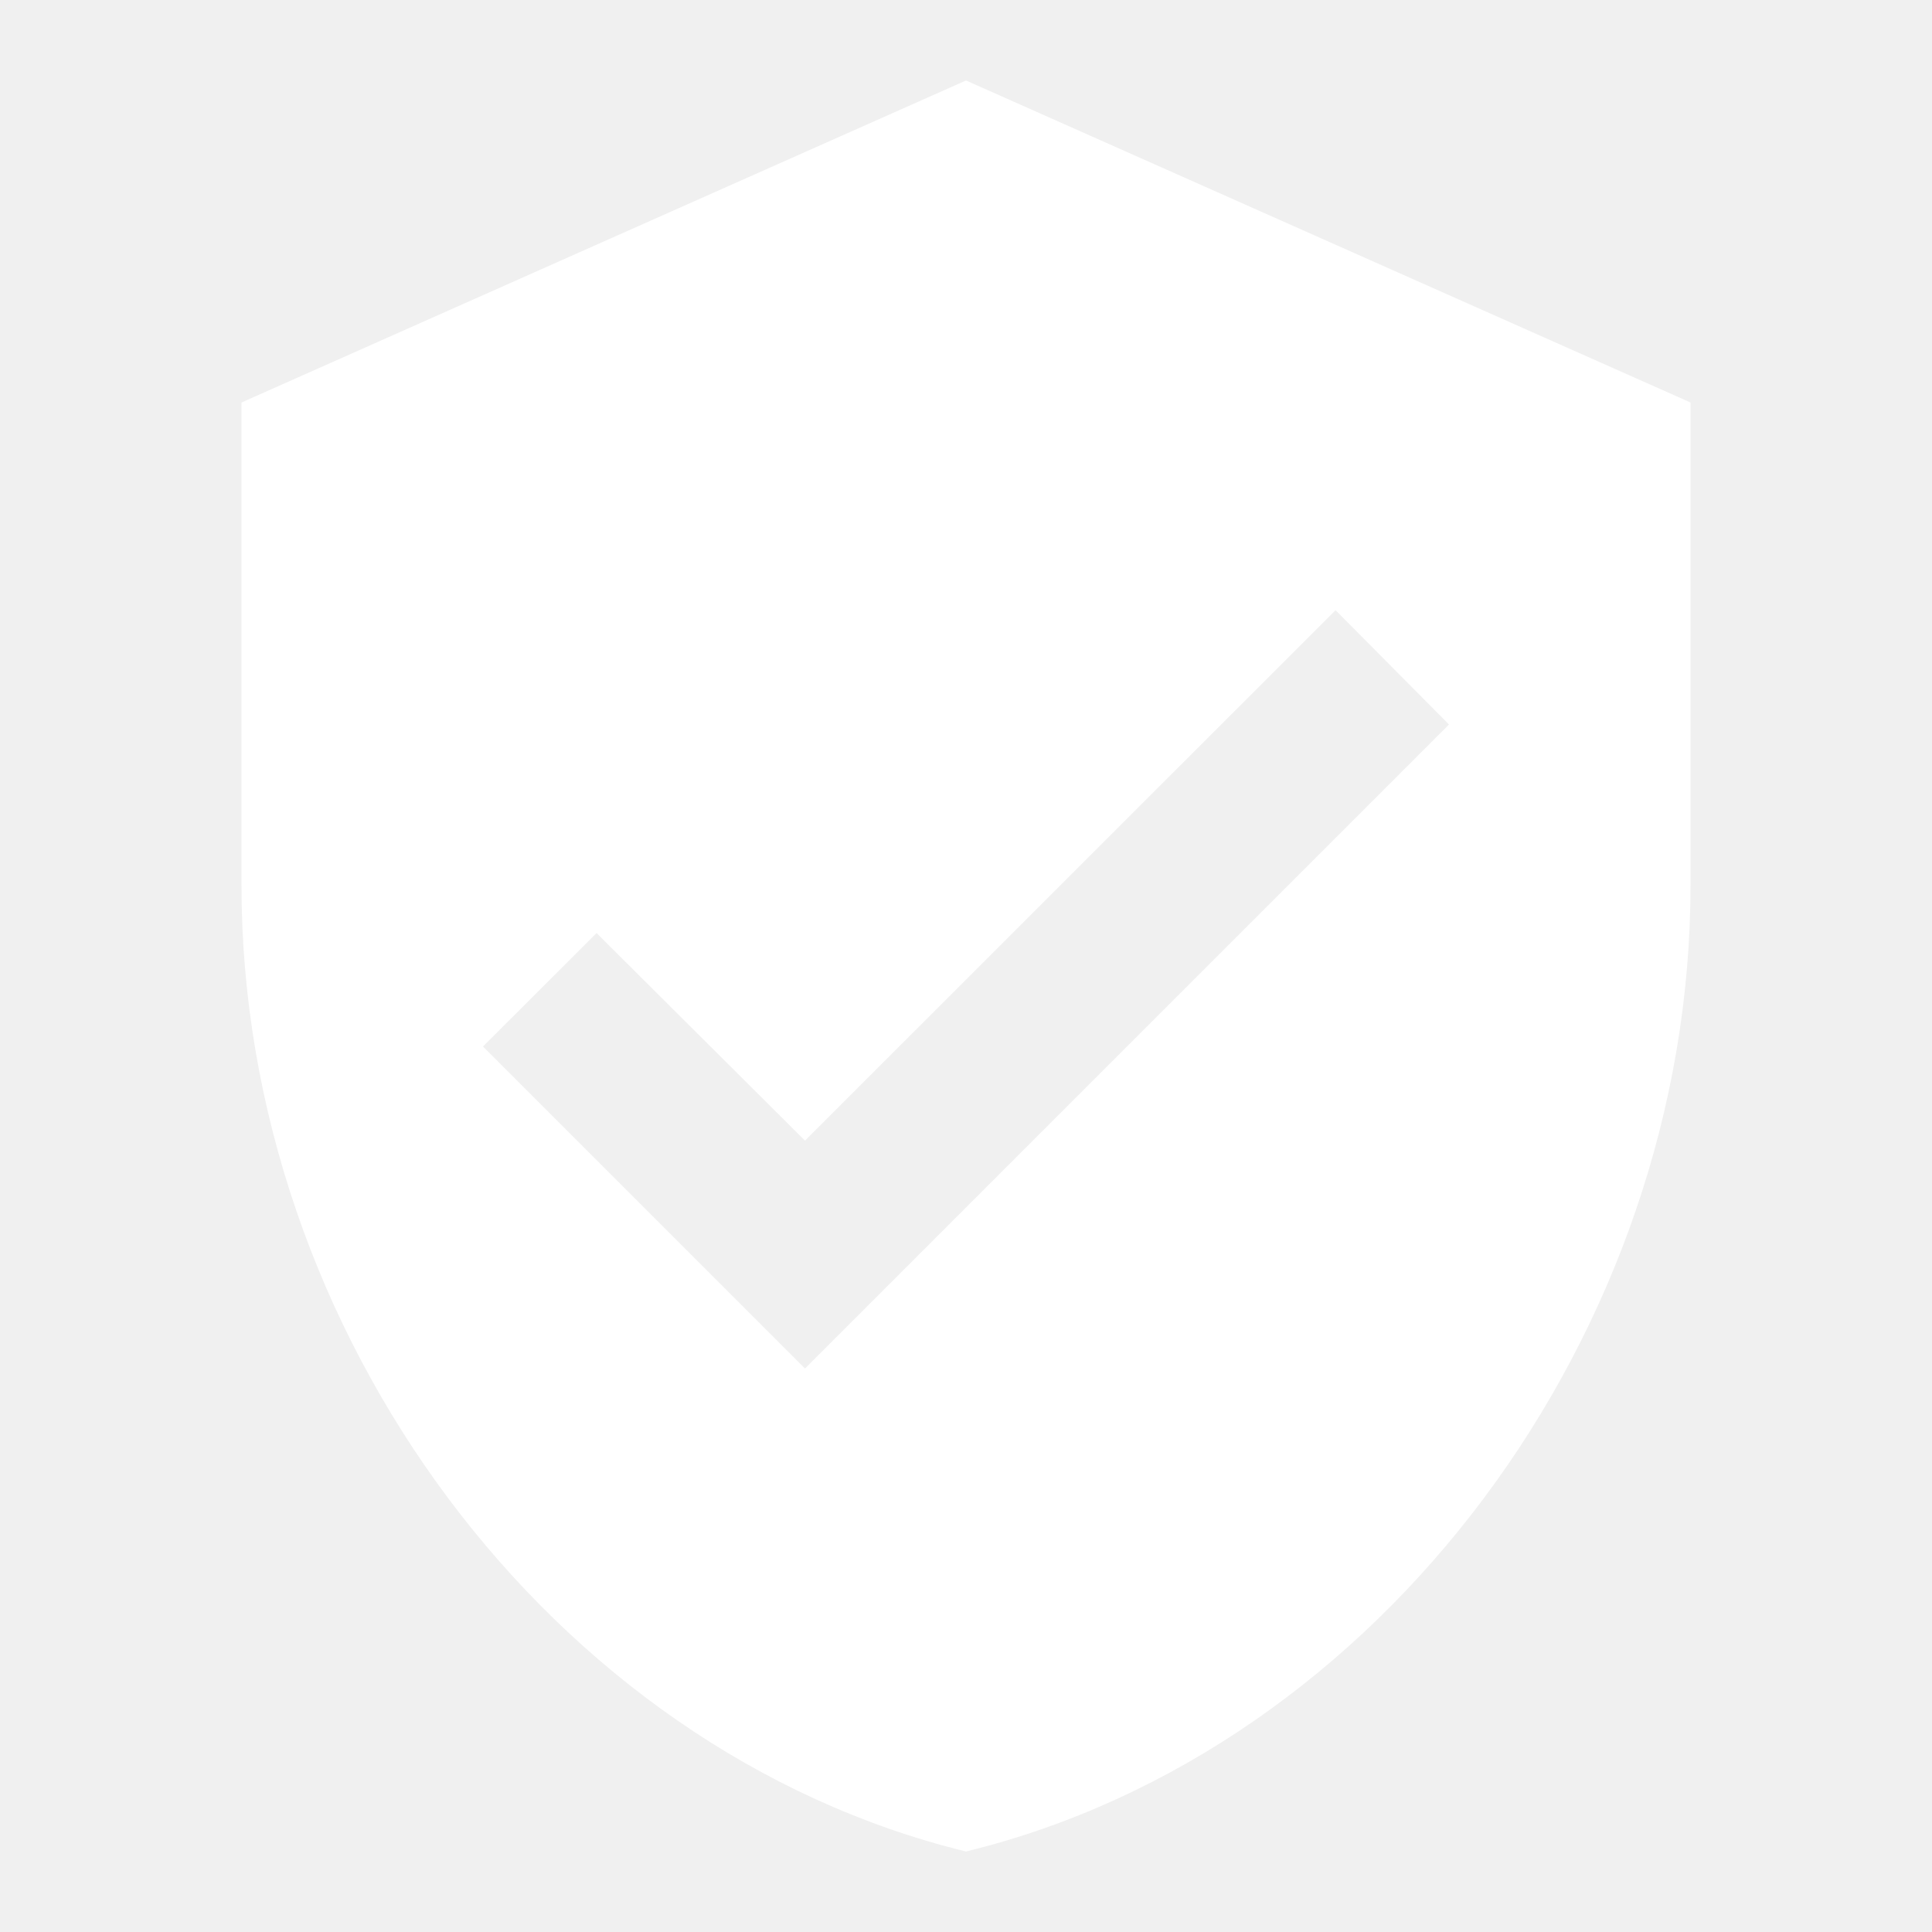
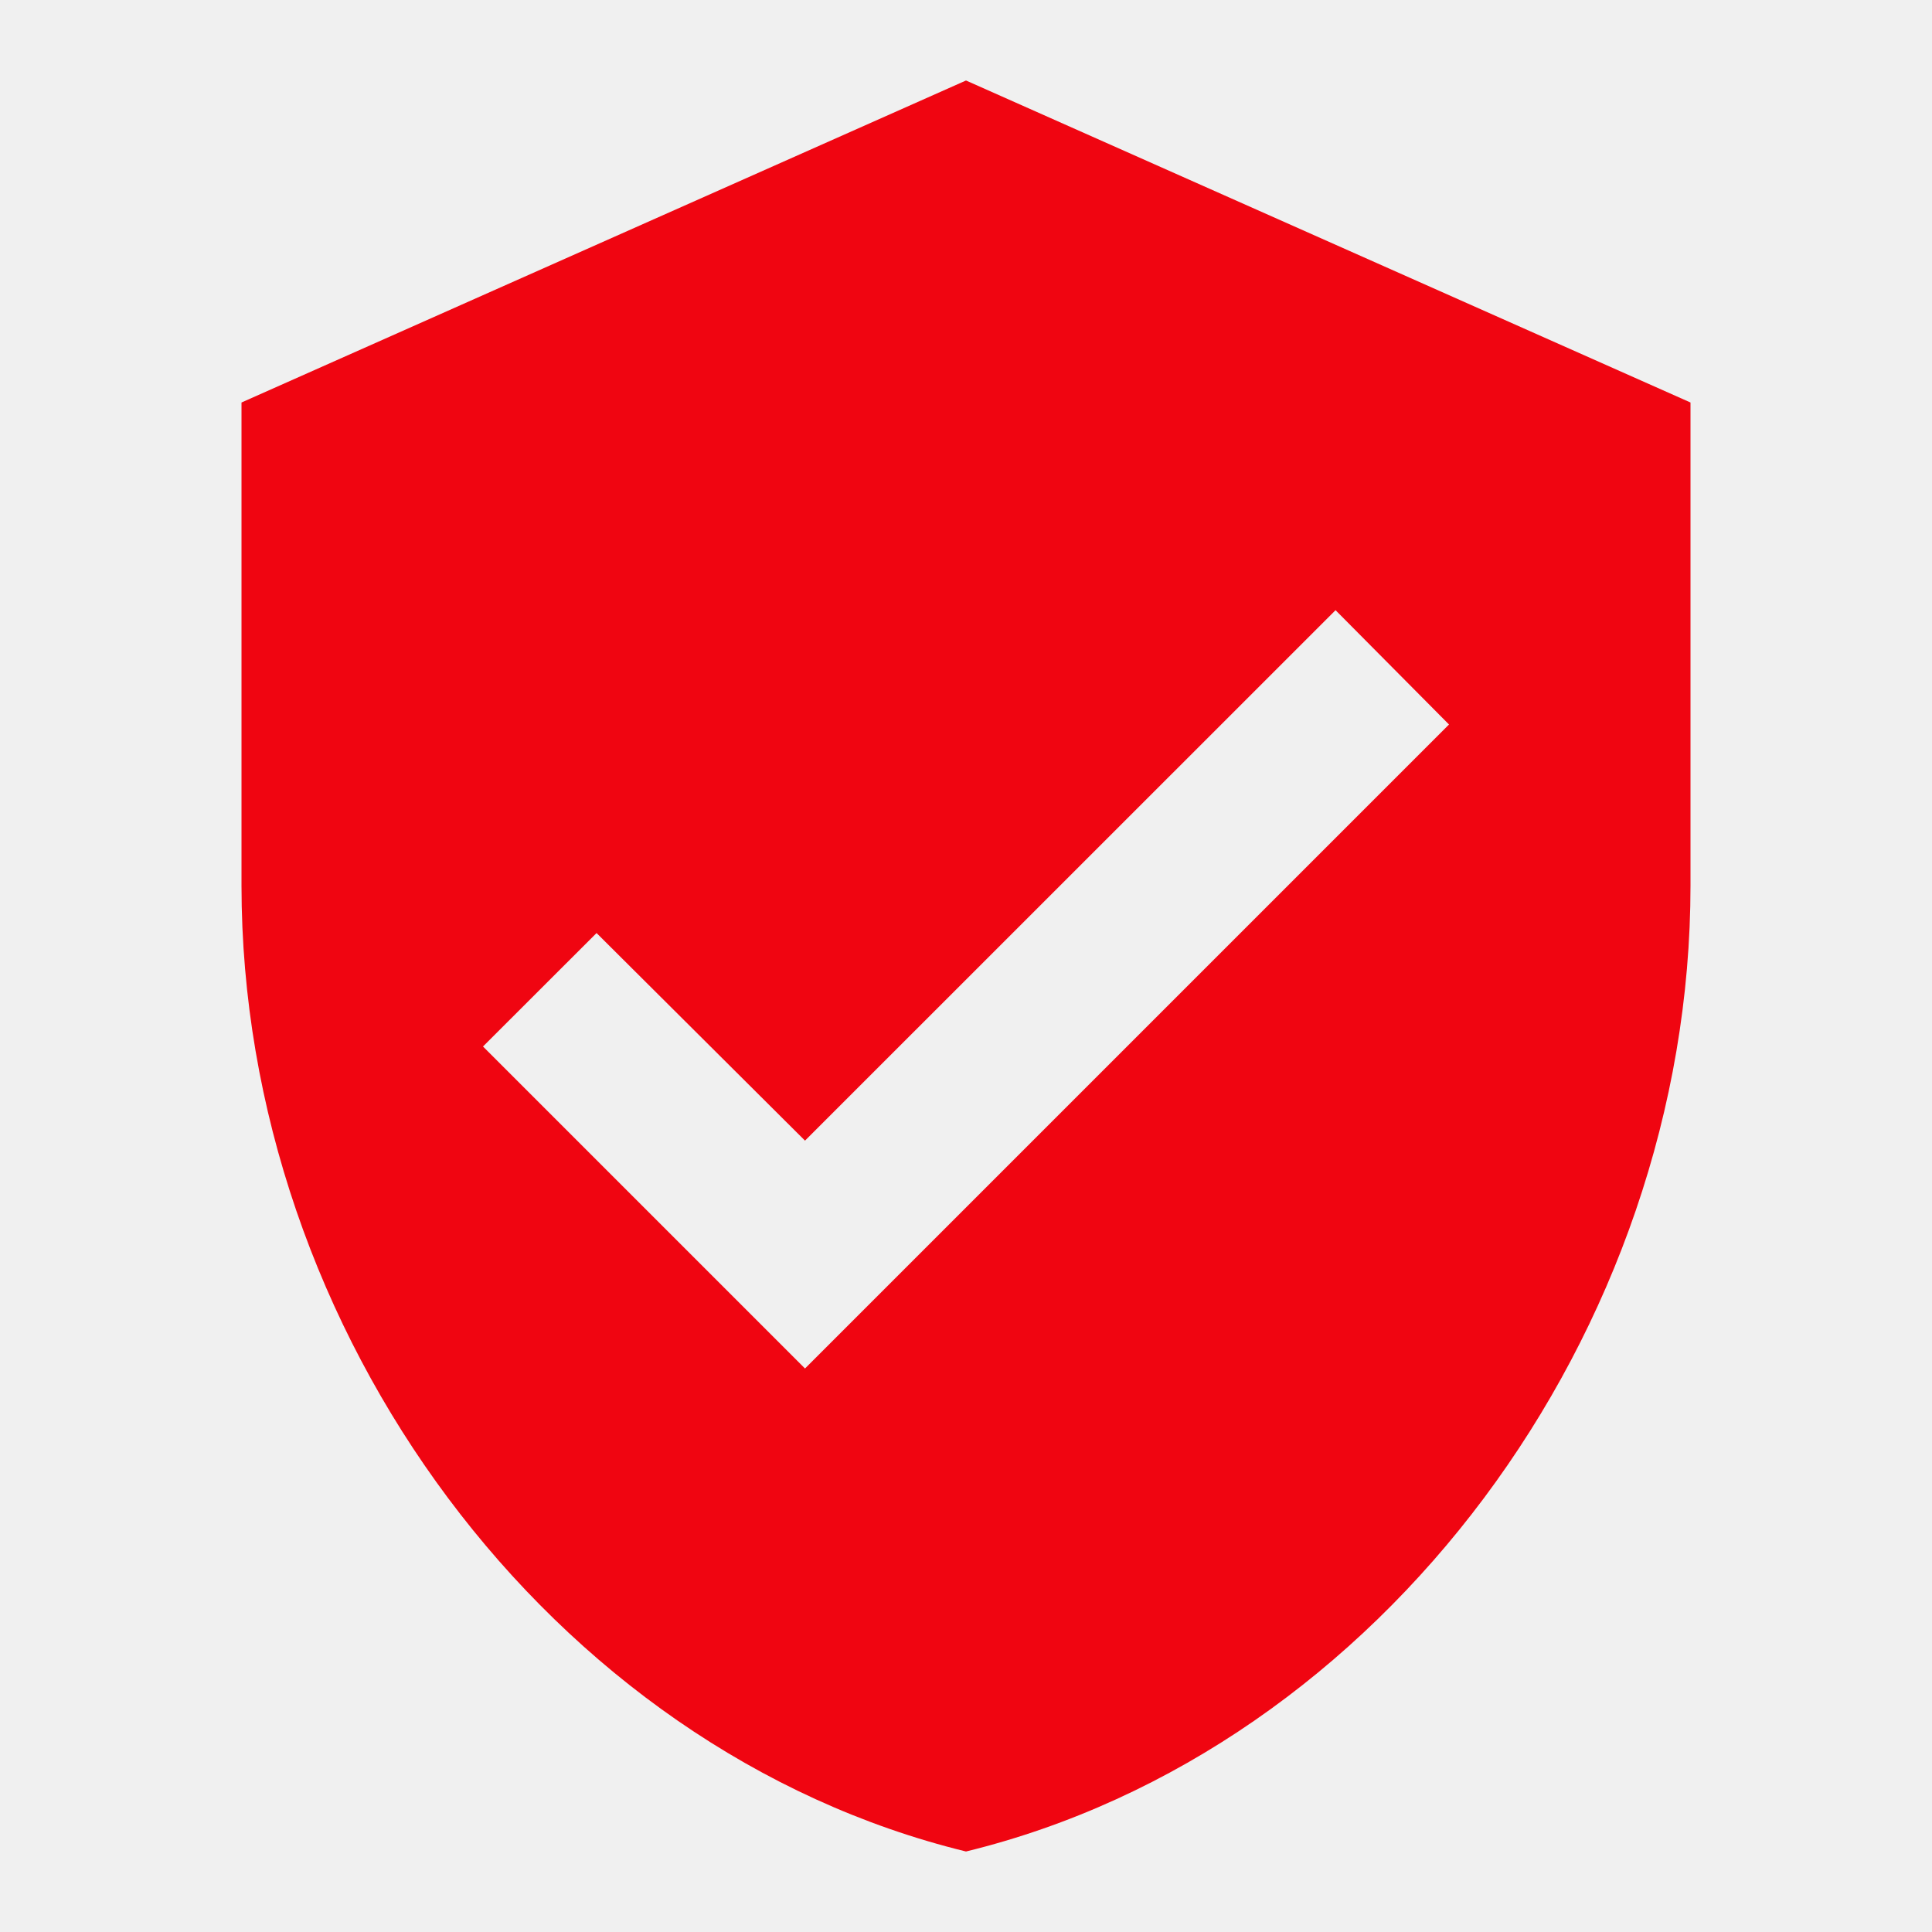
<svg xmlns="http://www.w3.org/2000/svg" width="18" height="18" viewBox="0 0 18 18" fill="none">
-   <path d="M7.5 12.75L4.5 9.75L5.558 8.693L7.5 10.627L12.443 5.685L13.5 6.75M9 0.75L2.25 3.75V8.25C2.25 12.412 5.13 16.305 9 17.25C12.87 16.305 15.75 12.412 15.75 8.25V3.75L9 0.75Z" fill="white" />
+   <path d="M7.5 12.75L4.5 9.75L5.558 8.693L7.5 10.627L12.443 5.685L13.5 6.75M9 0.75L2.25 3.75V8.25C2.25 12.412 5.13 16.305 9 17.25C12.87 16.305 15.75 12.412 15.75 8.25V3.75L9 0.75Z" fill="#F00511" />
</svg>
